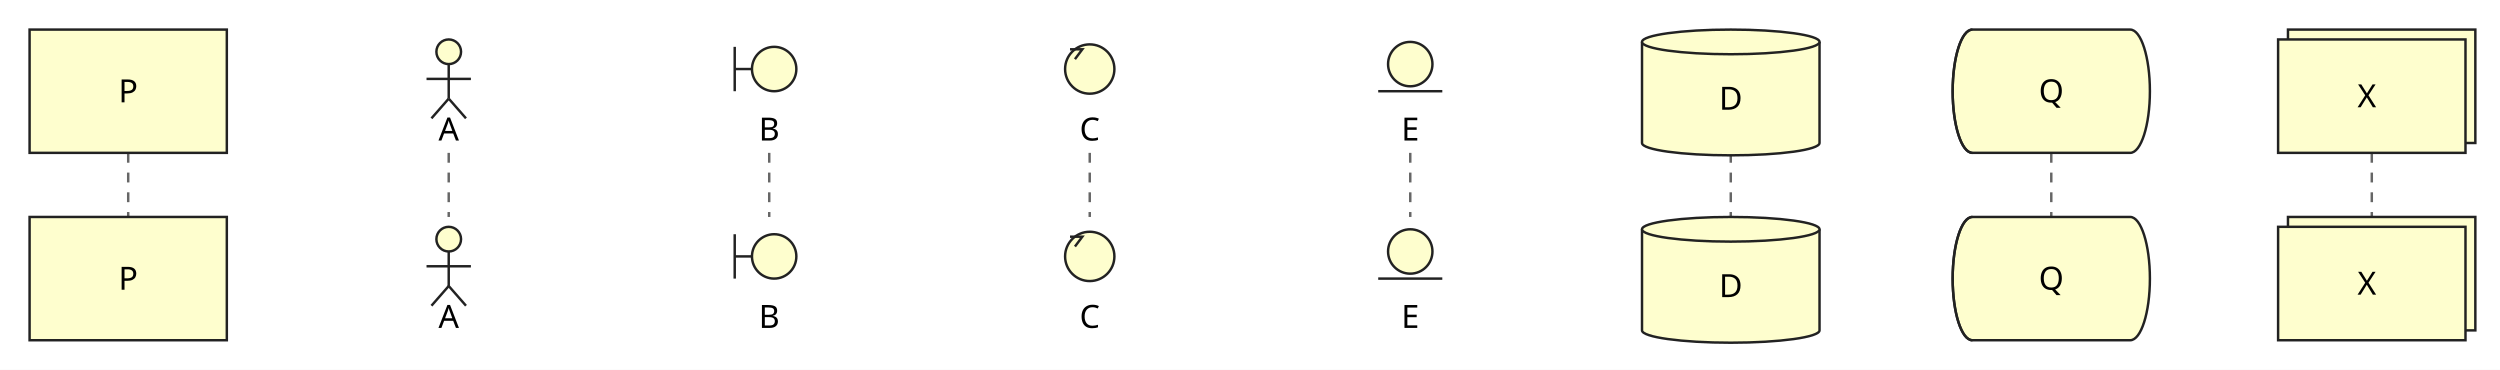
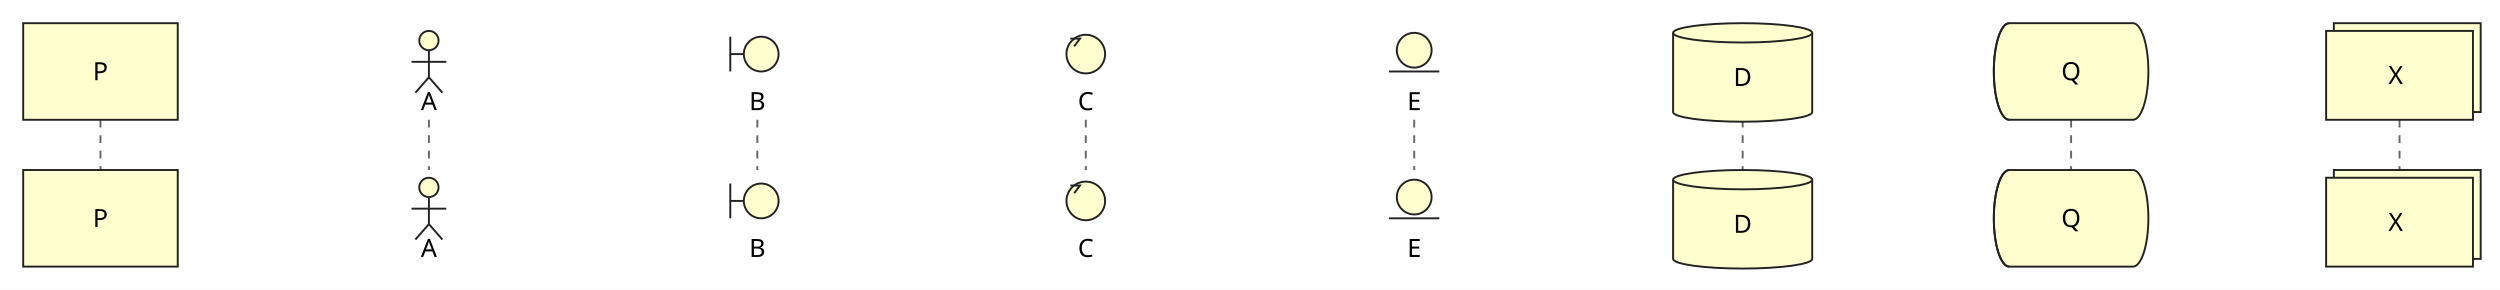
- <svg xmlns="http://www.w3.org/2000/svg" width="1014" height="150" viewBox="0 0 1014 150">
-   <rect x="0" y="0" width="1014" height="150" fill="#fff" />
+ <svg xmlns="http://www.w3.org/2000/svg" width="1294" height="150" viewBox="0 0 1294 150">
+   <rect x="0" y="0" width="1294" height="150" fill="#fff" />
  <line x1="52" y1="62" x2="52" y2="88" fill="none" stroke="#666" stroke-width="1" stroke-dasharray="4,4" />
-   <line x1="182" y1="62" x2="182" y2="88" fill="none" stroke="#666" stroke-width="1" stroke-dasharray="4,4" />
-   <line x1="312" y1="62" x2="312" y2="88" fill="none" stroke="#666" stroke-width="1" stroke-dasharray="4,4" />
-   <line x1="442" y1="62" x2="442" y2="88" fill="none" stroke="#666" stroke-width="1" stroke-dasharray="4,4" />
-   <line x1="572" y1="62" x2="572" y2="88" fill="none" stroke="#666" stroke-width="1" stroke-dasharray="4,4" />
-   <line x1="702" y1="62" x2="702" y2="88" fill="none" stroke="#666" stroke-width="1" stroke-dasharray="4,4" />
-   <line x1="832" y1="62" x2="832" y2="88" fill="none" stroke="#666" stroke-width="1" stroke-dasharray="4,4" />
-   <line x1="962" y1="62" x2="962" y2="88" fill="none" stroke="#666" stroke-width="1" stroke-dasharray="4,4" />
+   <line x1="222" y1="62" x2="222" y2="88" fill="none" stroke="#666" stroke-width="1" stroke-dasharray="4,4" />
+   <line x1="392" y1="62" x2="392" y2="88" fill="none" stroke="#666" stroke-width="1" stroke-dasharray="4,4" />
+   <line x1="562" y1="62" x2="562" y2="88" fill="none" stroke="#666" stroke-width="1" stroke-dasharray="4,4" />
+   <line x1="732" y1="62" x2="732" y2="88" fill="none" stroke="#666" stroke-width="1" stroke-dasharray="4,4" />
+   <line x1="902" y1="62" x2="902" y2="88" fill="none" stroke="#666" stroke-width="1" stroke-dasharray="4,4" />
+   <line x1="1072" y1="62" x2="1072" y2="88" fill="none" stroke="#666" stroke-width="1" stroke-dasharray="4,4" />
+   <line x1="1242" y1="62" x2="1242" y2="88" fill="none" stroke="#666" stroke-width="1" stroke-dasharray="4,4" />
  <rect x="12" y="12" width="80" height="50" fill="#fefece" stroke="#222" stroke-width="1" />
  <text x="52" y="37" text-anchor="middle" dominant-baseline="middle" font-family="sans-serif" font-size="13" fill="#000">P</text>
  <rect x="12" y="88" width="80" height="50" fill="#fefece" stroke="#222" stroke-width="1" />
  <text x="52" y="113" text-anchor="middle" dominant-baseline="middle" font-family="sans-serif" font-size="13" fill="#000">P</text>
-   <circle cx="182" cy="21" r="5" fill="#fefece" stroke="#222" stroke-width="1" />
-   <line x1="182" y1="26" x2="182" y2="40" fill="none" stroke="#222" stroke-width="1" />
-   <line x1="173" y1="32" x2="191" y2="32" fill="none" stroke="#222" stroke-width="1" />
-   <line x1="182" y1="40" x2="175" y2="48" fill="none" stroke="#222" stroke-width="1" />
-   <line x1="182" y1="40" x2="189" y2="48" fill="none" stroke="#222" stroke-width="1" />
-   <text x="182" y="57" text-anchor="middle" dominant-baseline="alphabetic" font-family="sans-serif" font-size="13" fill="#000">A</text>
-   <circle cx="182" cy="97" r="5" fill="#fefece" stroke="#222" stroke-width="1" />
-   <line x1="182" y1="102" x2="182" y2="116" fill="none" stroke="#222" stroke-width="1" />
-   <line x1="173" y1="108" x2="191" y2="108" fill="none" stroke="#222" stroke-width="1" />
-   <line x1="182" y1="116" x2="175" y2="124" fill="none" stroke="#222" stroke-width="1" />
-   <line x1="182" y1="116" x2="189" y2="124" fill="none" stroke="#222" stroke-width="1" />
-   <text x="182" y="133" text-anchor="middle" dominant-baseline="alphabetic" font-family="sans-serif" font-size="13" fill="#000">A</text>
-   <line x1="298" y1="19" x2="298" y2="37" fill="none" stroke="#222" stroke-width="1" />
-   <line x1="298" y1="28" x2="305" y2="28" fill="none" stroke="#222" stroke-width="1" />
-   <circle cx="314" cy="28" r="9" fill="#fefece" stroke="#222" stroke-width="1" />
-   <text x="312" y="57" text-anchor="middle" dominant-baseline="alphabetic" font-family="sans-serif" font-size="13" fill="#000">B</text>
-   <line x1="298" y1="95" x2="298" y2="113" fill="none" stroke="#222" stroke-width="1" />
-   <line x1="298" y1="104" x2="305" y2="104" fill="none" stroke="#222" stroke-width="1" />
-   <circle cx="314" cy="104" r="9" fill="#fefece" stroke="#222" stroke-width="1" />
-   <text x="312" y="133" text-anchor="middle" dominant-baseline="alphabetic" font-family="sans-serif" font-size="13" fill="#000">B</text>
-   <circle cx="442" cy="28" r="10" fill="#fefece" stroke="#222" stroke-width="1" />
-   <polyline points="434,20 439,20 436,24" fill="none" stroke="#222" stroke-width="1" />
-   <text x="442" y="57" text-anchor="middle" dominant-baseline="alphabetic" font-family="sans-serif" font-size="13" fill="#000">C</text>
-   <circle cx="442" cy="104" r="10" fill="#fefece" stroke="#222" stroke-width="1" />
-   <polyline points="434,96 439,96 436,100" fill="none" stroke="#222" stroke-width="1" />
-   <text x="442" y="133" text-anchor="middle" dominant-baseline="alphabetic" font-family="sans-serif" font-size="13" fill="#000">C</text>
-   <circle cx="572" cy="26" r="9" fill="#fefece" stroke="#222" stroke-width="1" />
-   <line x1="559" y1="37" x2="585" y2="37" fill="none" stroke="#222" stroke-width="1" />
-   <text x="572" y="57" text-anchor="middle" dominant-baseline="alphabetic" font-family="sans-serif" font-size="13" fill="#000">E</text>
-   <circle cx="572" cy="102" r="9" fill="#fefece" stroke="#222" stroke-width="1" />
-   <line x1="559" y1="113" x2="585" y2="113" fill="none" stroke="#222" stroke-width="1" />
-   <text x="572" y="133" text-anchor="middle" dominant-baseline="alphabetic" font-family="sans-serif" font-size="13" fill="#000">E</text>
-   <path d="M 666 17 L 666 58 A 36 5 0 0 0 738 58 L 738 17" fill="#fefece" stroke="#222" stroke-width="1" />
-   <ellipse cx="702" cy="17" rx="36" ry="5" fill="#fefece" stroke="#222" stroke-width="1" />
-   <text x="702" y="40" text-anchor="middle" dominant-baseline="middle" font-family="sans-serif" font-size="13" fill="#000">D</text>
-   <path d="M 666 93 L 666 134 A 36 5 0 0 0 738 134 L 738 93" fill="#fefece" stroke="#222" stroke-width="1" />
-   <ellipse cx="702" cy="93" rx="36" ry="5" fill="#fefece" stroke="#222" stroke-width="1" />
-   <text x="702" y="116" text-anchor="middle" dominant-baseline="middle" font-family="sans-serif" font-size="13" fill="#000">D</text>
-   <path d="M 800 12 L 864 12 A 8 25 0 0 1 864 62 L 800 62 A 8 25 0 0 1 800 12 Z" fill="#fefece" stroke="#222" stroke-width="1" />
-   <path d="M 800 12 A 8 25 0 0 0 800 62" fill="none" stroke="#222" stroke-width="1" />
-   <text x="832" y="37" text-anchor="middle" dominant-baseline="middle" font-family="sans-serif" font-size="13" fill="#000">Q</text>
-   <path d="M 800 88 L 864 88 A 8 25 0 0 1 864 138 L 800 138 A 8 25 0 0 1 800 88 Z" fill="#fefece" stroke="#222" stroke-width="1" />
-   <path d="M 800 88 A 8 25 0 0 0 800 138" fill="none" stroke="#222" stroke-width="1" />
-   <text x="832" y="113" text-anchor="middle" dominant-baseline="middle" font-family="sans-serif" font-size="13" fill="#000">Q</text>
-   <rect x="928" y="12" width="76" height="46" fill="#fefece" stroke="#222" stroke-width="1" />
-   <rect x="924" y="16" width="76" height="46" fill="#fefece" stroke="#222" stroke-width="1" />
-   <text x="960" y="39" text-anchor="middle" dominant-baseline="middle" font-family="sans-serif" font-size="13" fill="#000">X</text>
-   <rect x="928" y="88" width="76" height="46" fill="#fefece" stroke="#222" stroke-width="1" />
-   <rect x="924" y="92" width="76" height="46" fill="#fefece" stroke="#222" stroke-width="1" />
-   <text x="960" y="115" text-anchor="middle" dominant-baseline="middle" font-family="sans-serif" font-size="13" fill="#000">X</text>
+   <circle cx="222" cy="21" r="5" fill="#fefece" stroke="#222" stroke-width="1" />
+   <line x1="222" y1="26" x2="222" y2="40" fill="none" stroke="#222" stroke-width="1" />
+   <line x1="213" y1="32" x2="231" y2="32" fill="none" stroke="#222" stroke-width="1" />
+   <line x1="222" y1="40" x2="215" y2="48" fill="none" stroke="#222" stroke-width="1" />
+   <line x1="222" y1="40" x2="229" y2="48" fill="none" stroke="#222" stroke-width="1" />
+   <text x="222" y="57" text-anchor="middle" dominant-baseline="alphabetic" font-family="sans-serif" font-size="13" fill="#000">A</text>
+   <circle cx="222" cy="97" r="5" fill="#fefece" stroke="#222" stroke-width="1" />
+   <line x1="222" y1="102" x2="222" y2="116" fill="none" stroke="#222" stroke-width="1" />
+   <line x1="213" y1="108" x2="231" y2="108" fill="none" stroke="#222" stroke-width="1" />
+   <line x1="222" y1="116" x2="215" y2="124" fill="none" stroke="#222" stroke-width="1" />
+   <line x1="222" y1="116" x2="229" y2="124" fill="none" stroke="#222" stroke-width="1" />
+   <text x="222" y="133" text-anchor="middle" dominant-baseline="alphabetic" font-family="sans-serif" font-size="13" fill="#000">A</text>
+   <line x1="378" y1="19" x2="378" y2="37" fill="none" stroke="#222" stroke-width="1" />
+   <line x1="378" y1="28" x2="385" y2="28" fill="none" stroke="#222" stroke-width="1" />
+   <circle cx="394" cy="28" r="9" fill="#fefece" stroke="#222" stroke-width="1" />
+   <text x="392" y="57" text-anchor="middle" dominant-baseline="alphabetic" font-family="sans-serif" font-size="13" fill="#000">B</text>
+   <line x1="378" y1="95" x2="378" y2="113" fill="none" stroke="#222" stroke-width="1" />
+   <line x1="378" y1="104" x2="385" y2="104" fill="none" stroke="#222" stroke-width="1" />
+   <circle cx="394" cy="104" r="9" fill="#fefece" stroke="#222" stroke-width="1" />
+   <text x="392" y="133" text-anchor="middle" dominant-baseline="alphabetic" font-family="sans-serif" font-size="13" fill="#000">B</text>
+   <circle cx="562" cy="28" r="10" fill="#fefece" stroke="#222" stroke-width="1" />
+   <polyline points="554,20 559,20 556,24" fill="none" stroke="#222" stroke-width="1" />
+   <text x="562" y="57" text-anchor="middle" dominant-baseline="alphabetic" font-family="sans-serif" font-size="13" fill="#000">C</text>
+   <circle cx="562" cy="104" r="10" fill="#fefece" stroke="#222" stroke-width="1" />
+   <polyline points="554,96 559,96 556,100" fill="none" stroke="#222" stroke-width="1" />
+   <text x="562" y="133" text-anchor="middle" dominant-baseline="alphabetic" font-family="sans-serif" font-size="13" fill="#000">C</text>
+   <circle cx="732" cy="26" r="9" fill="#fefece" stroke="#222" stroke-width="1" />
+   <line x1="719" y1="37" x2="745" y2="37" fill="none" stroke="#222" stroke-width="1" />
+   <text x="732" y="57" text-anchor="middle" dominant-baseline="alphabetic" font-family="sans-serif" font-size="13" fill="#000">E</text>
+   <circle cx="732" cy="102" r="9" fill="#fefece" stroke="#222" stroke-width="1" />
+   <line x1="719" y1="113" x2="745" y2="113" fill="none" stroke="#222" stroke-width="1" />
+   <text x="732" y="133" text-anchor="middle" dominant-baseline="alphabetic" font-family="sans-serif" font-size="13" fill="#000">E</text>
+   <path d="M 866 17 L 866 58 A 36 5 0 0 0 938 58 L 938 17" fill="#fefece" stroke="#222" stroke-width="1" />
+   <ellipse cx="902" cy="17" rx="36" ry="5" fill="#fefece" stroke="#222" stroke-width="1" />
+   <text x="902" y="40" text-anchor="middle" dominant-baseline="middle" font-family="sans-serif" font-size="13" fill="#000">D</text>
+   <path d="M 866 93 L 866 134 A 36 5 0 0 0 938 134 L 938 93" fill="#fefece" stroke="#222" stroke-width="1" />
+   <ellipse cx="902" cy="93" rx="36" ry="5" fill="#fefece" stroke="#222" stroke-width="1" />
+   <text x="902" y="116" text-anchor="middle" dominant-baseline="middle" font-family="sans-serif" font-size="13" fill="#000">D</text>
+   <path d="M 1040 12 L 1104 12 A 8 25 0 0 1 1104 62 L 1040 62 A 8 25 0 0 1 1040 12 Z" fill="#fefece" stroke="#222" stroke-width="1" />
+   <path d="M 1040 12 A 8 25 0 0 0 1040 62" fill="none" stroke="#222" stroke-width="1" />
+   <text x="1072" y="37" text-anchor="middle" dominant-baseline="middle" font-family="sans-serif" font-size="13" fill="#000">Q</text>
+   <path d="M 1040 88 L 1104 88 A 8 25 0 0 1 1104 138 L 1040 138 A 8 25 0 0 1 1040 88 Z" fill="#fefece" stroke="#222" stroke-width="1" />
+   <path d="M 1040 88 A 8 25 0 0 0 1040 138" fill="none" stroke="#222" stroke-width="1" />
+   <text x="1072" y="113" text-anchor="middle" dominant-baseline="middle" font-family="sans-serif" font-size="13" fill="#000">Q</text>
+   <rect x="1208" y="12" width="76" height="46" fill="#fefece" stroke="#222" stroke-width="1" />
+   <rect x="1204" y="16" width="76" height="46" fill="#fefece" stroke="#222" stroke-width="1" />
+   <text x="1240" y="39" text-anchor="middle" dominant-baseline="middle" font-family="sans-serif" font-size="13" fill="#000">X</text>
+   <rect x="1208" y="88" width="76" height="46" fill="#fefece" stroke="#222" stroke-width="1" />
+   <rect x="1204" y="92" width="76" height="46" fill="#fefece" stroke="#222" stroke-width="1" />
+   <text x="1240" y="115" text-anchor="middle" dominant-baseline="middle" font-family="sans-serif" font-size="13" fill="#000">X</text>
</svg>
